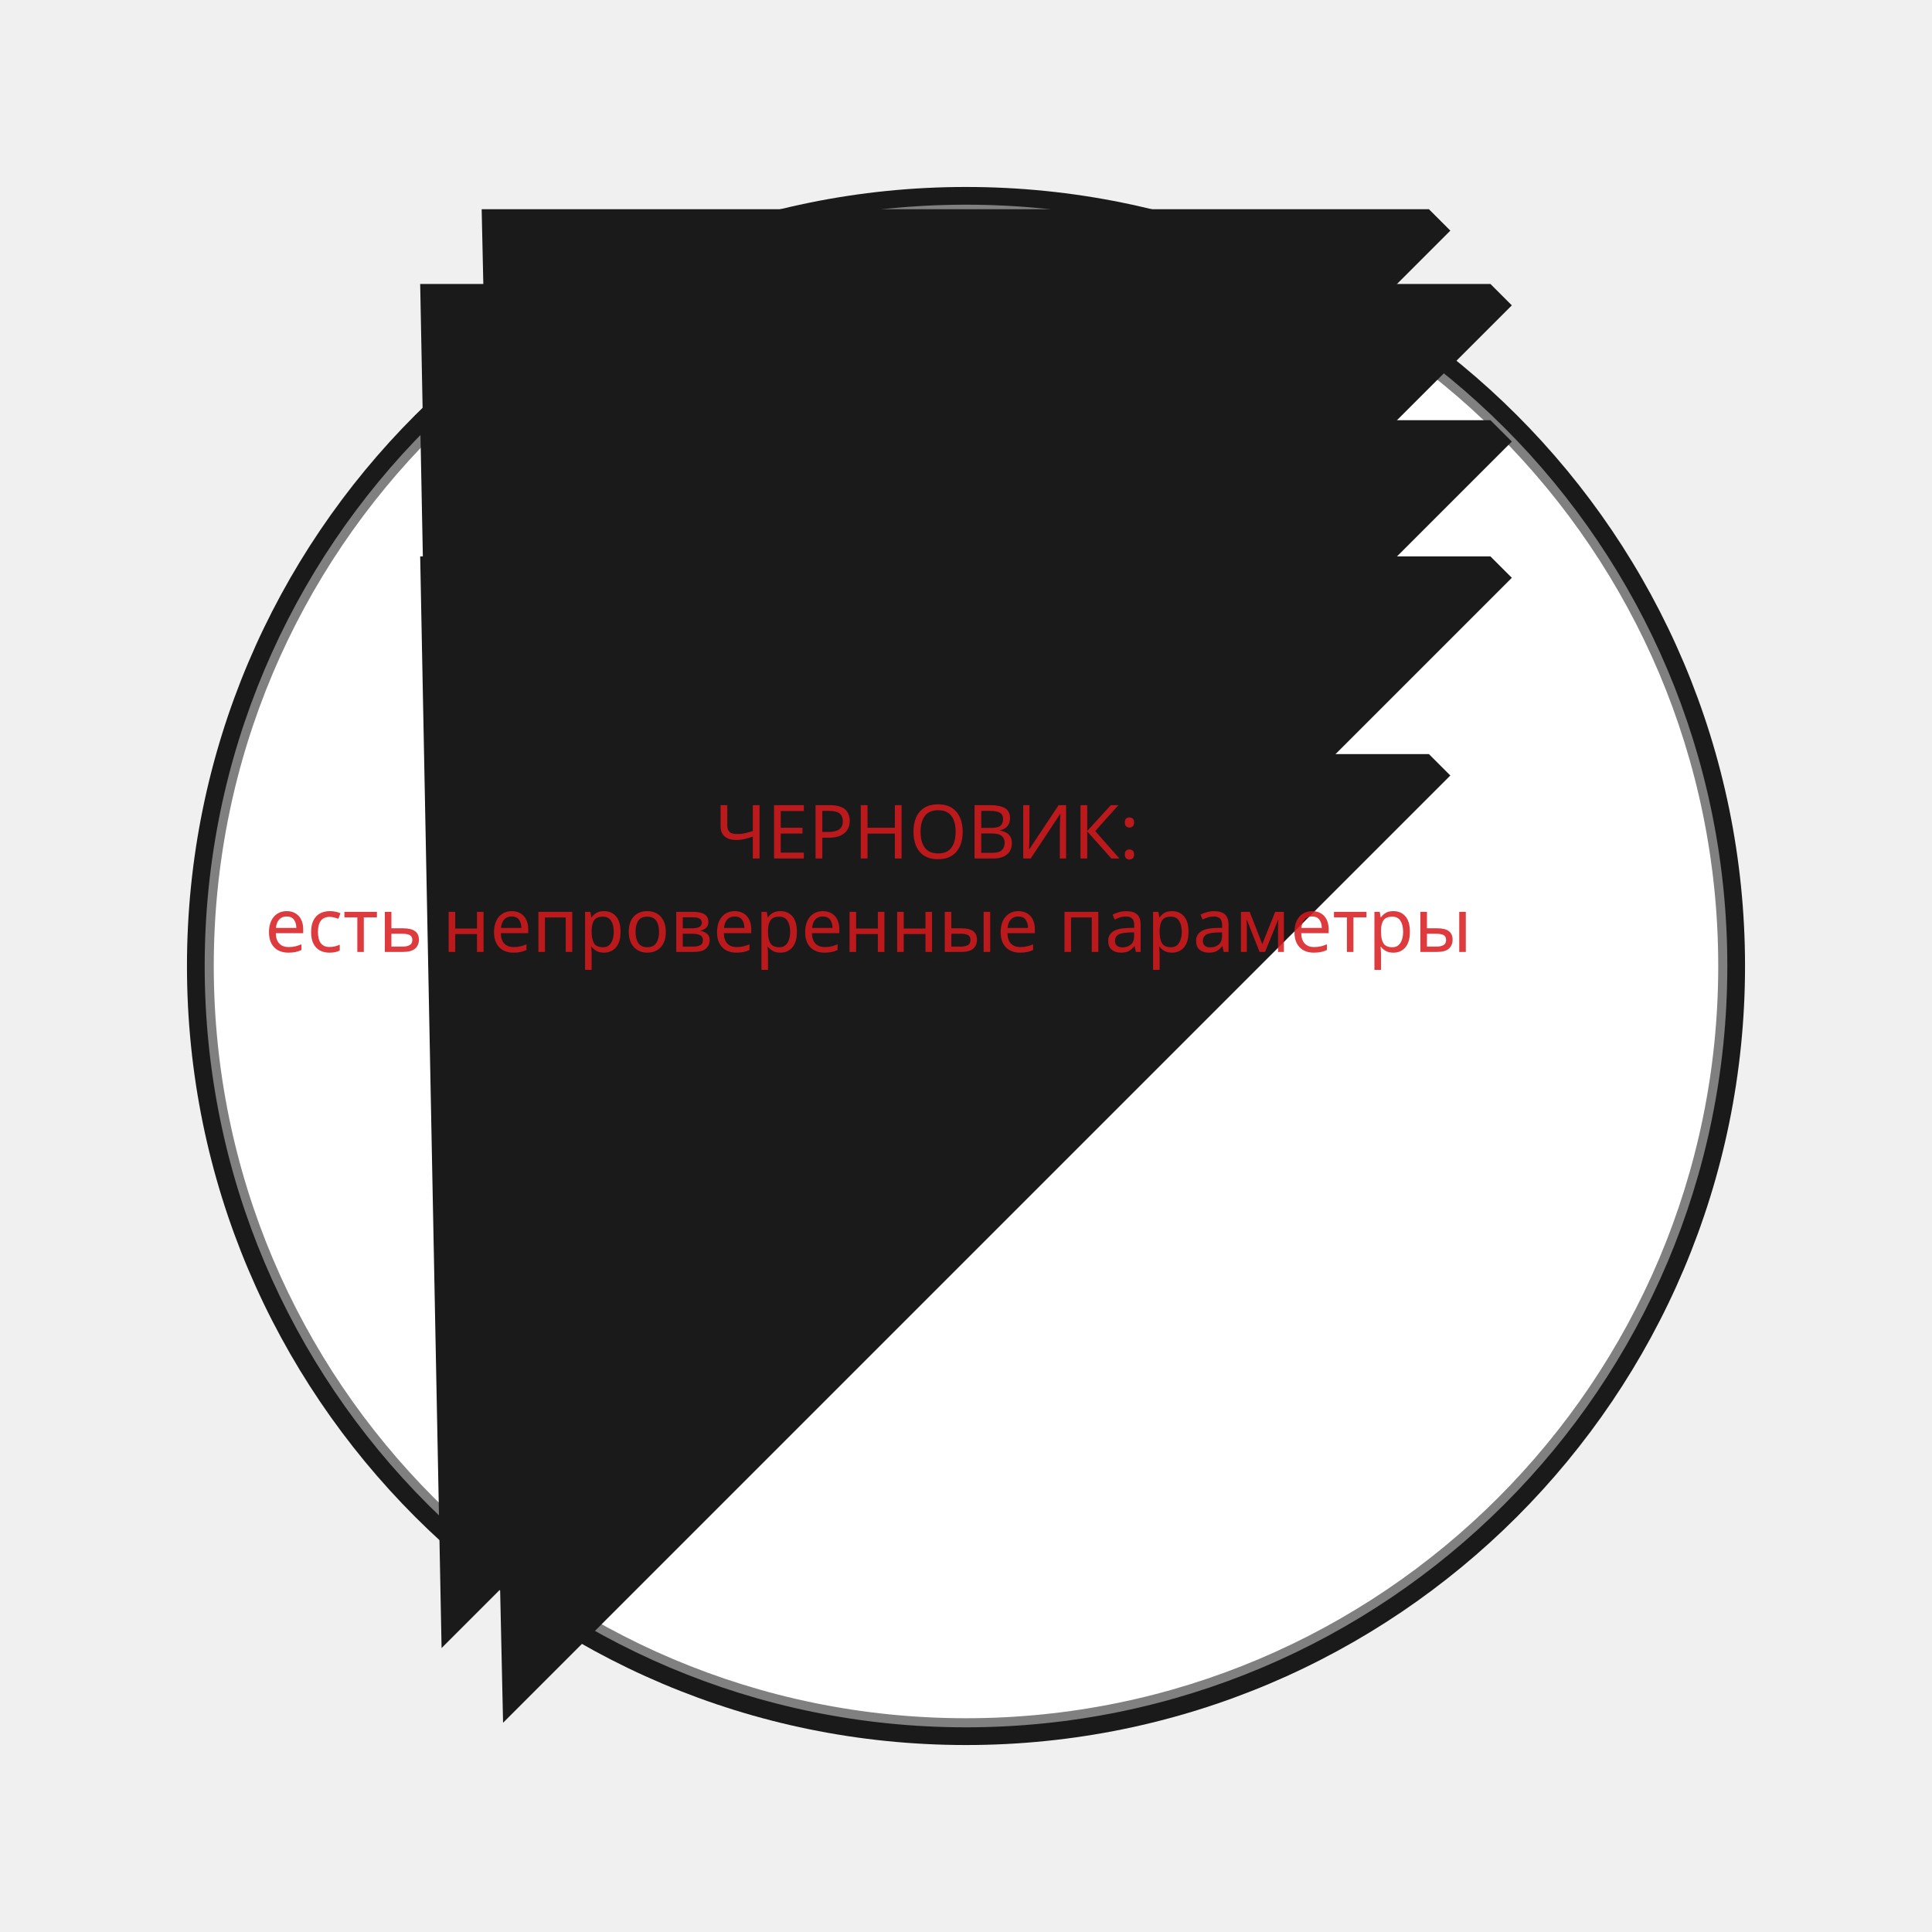
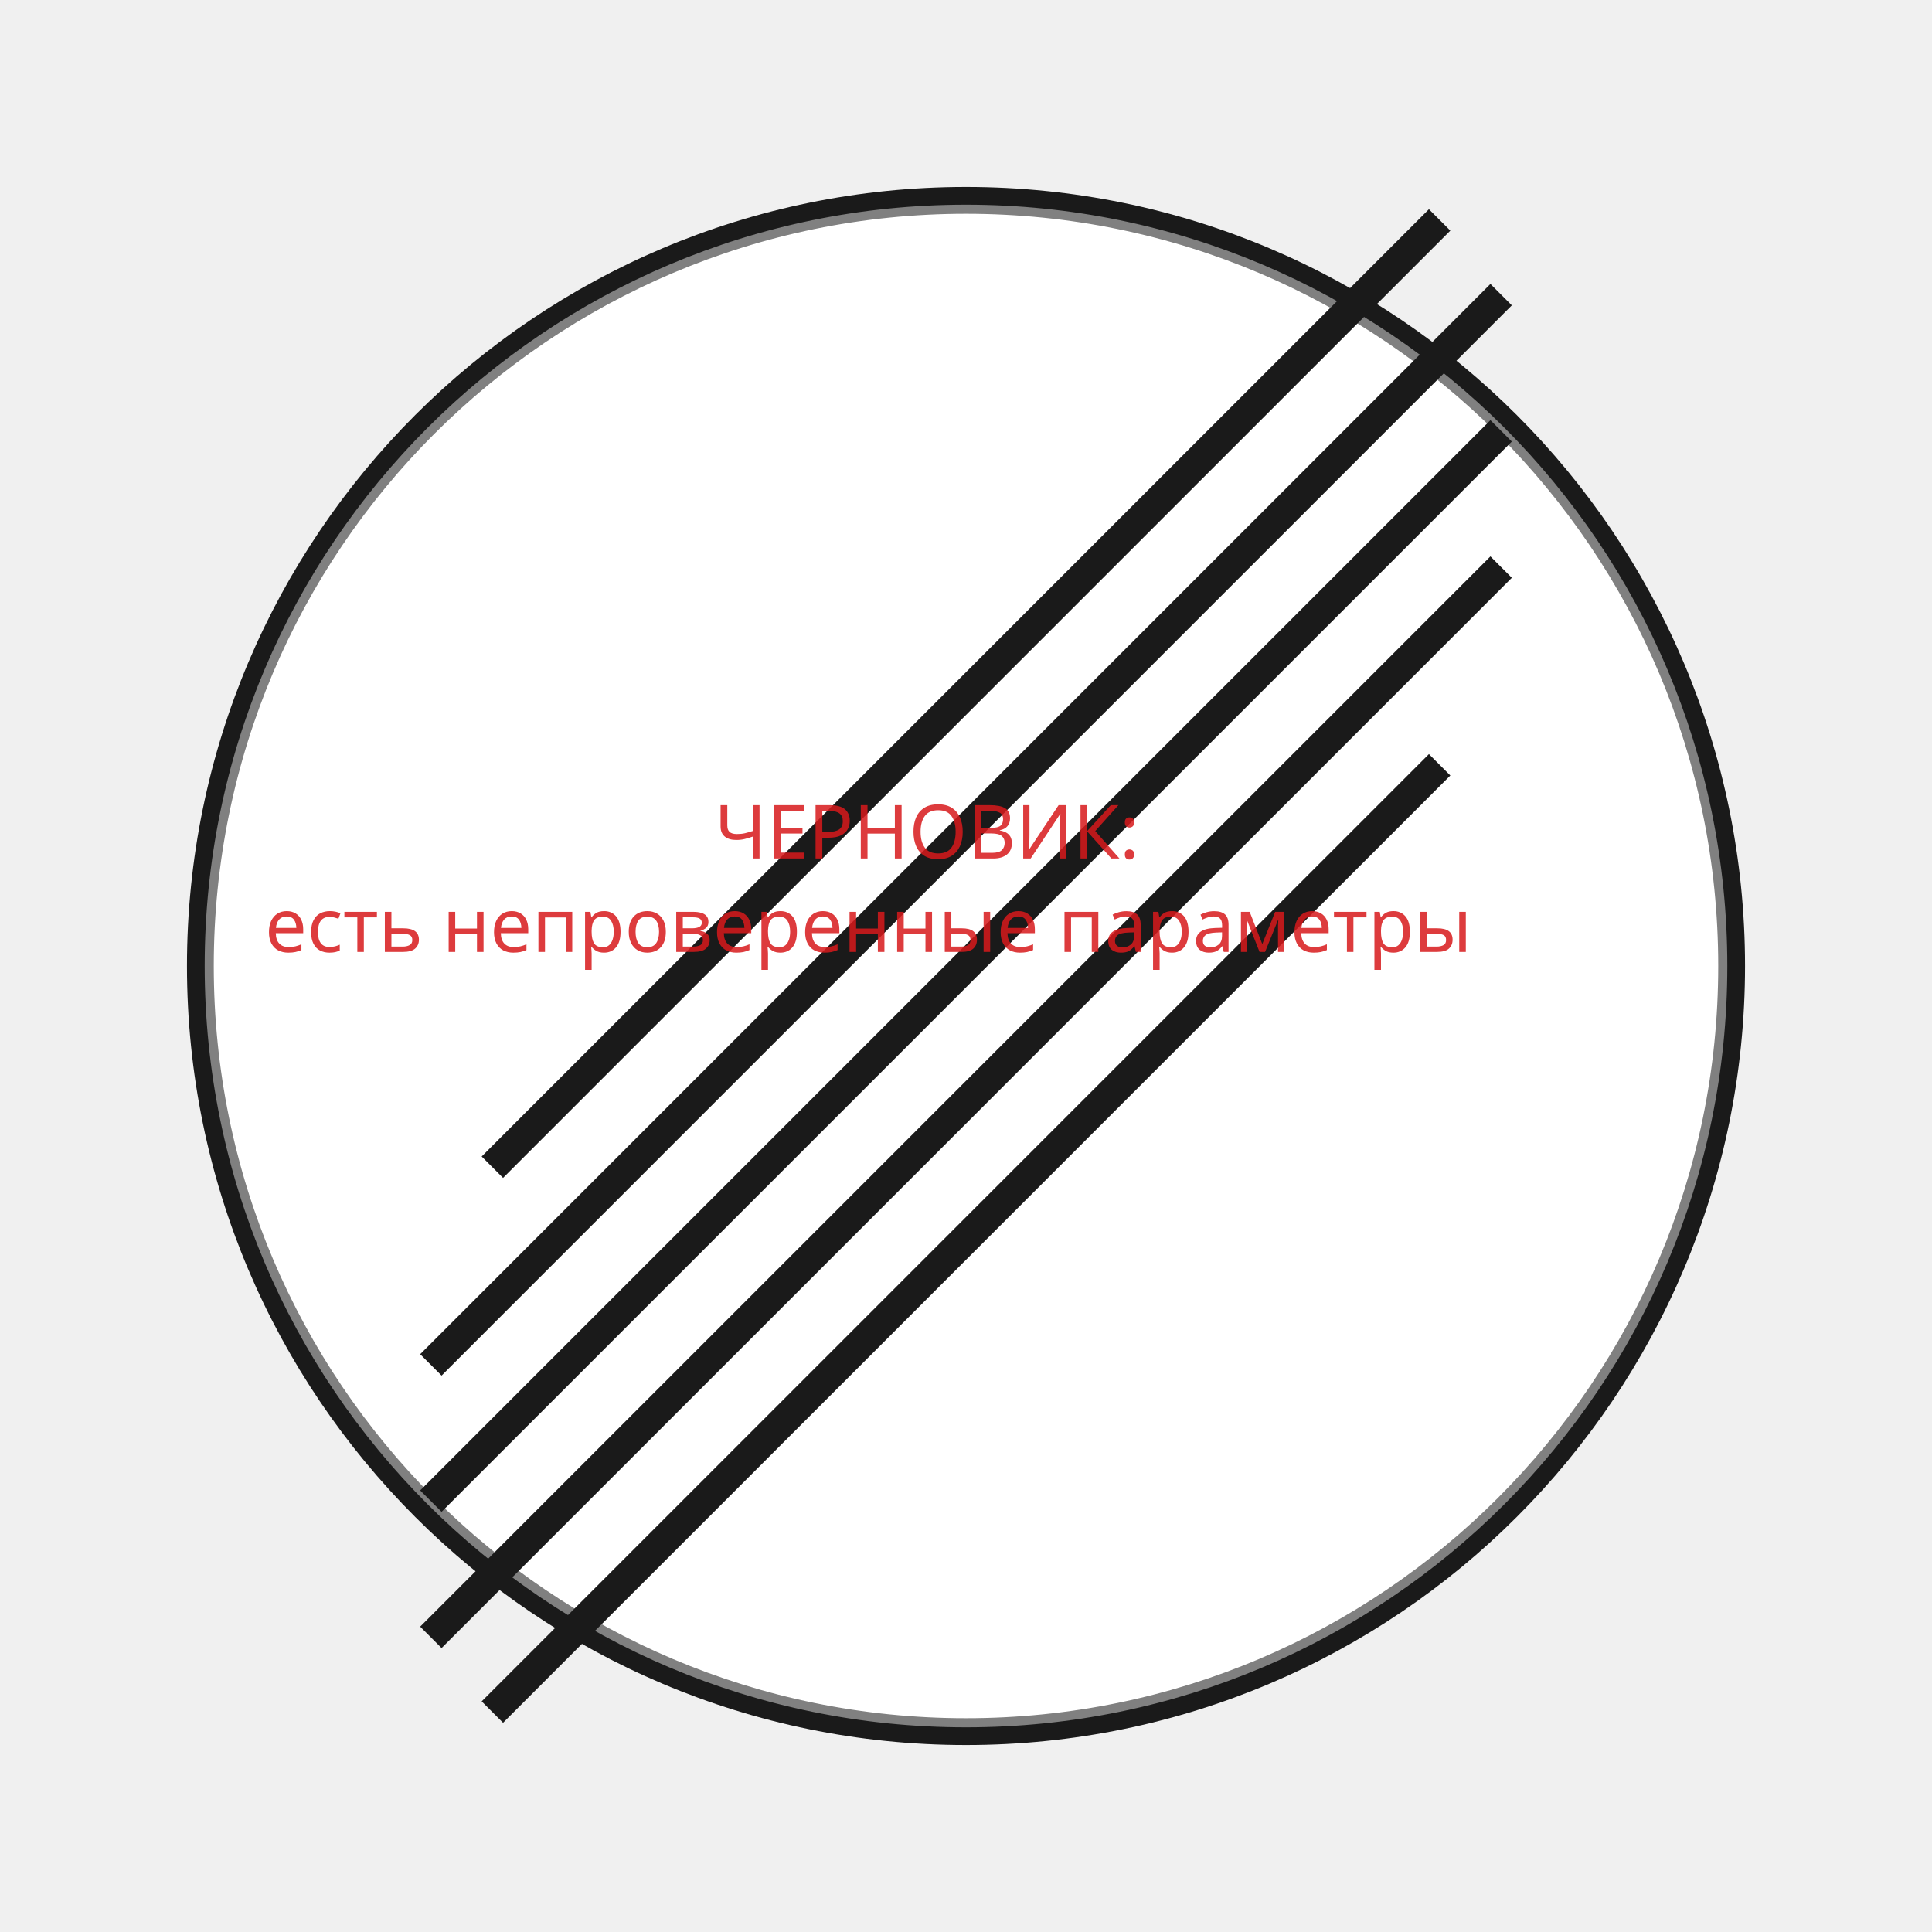
<svg xmlns="http://www.w3.org/2000/svg" viewBox="-434 -434 868 868" width="868mm" height="868mm">
  <g id="Geometry" transform="scale(1,-1)">
    <g id="Layer-Outline">
      <path d="M350 0 A350 350 0 0 1 0 350 A350 350 0 0 1 -350 0 A350 350 0 0 1 0 -350 A350 350 0 0 1 350 0 Z" fill="#1A1A1A" stroke="none" />
    </g>
    <g id="Layer-Field">
      <path d="M340 0 A340 340 0 0 1 0 340 A340 340 0 0 1 -340 0 A340 340 0 0 1 0 -340 A340 340 0 0 1 340 0 Z" fill="#FFFFFF" stroke="none" />
    </g>
    <g id="Layer-Composition">
      <path d="M340 0 A340 340 0 0 1 0 340 A340 340 0 0 1 -340 0 A340 340 0 0 1 0 -340 A340 340 0 0 1 340 0 Z" fill="none" stroke="#808080" stroke-width="4.08" />
    </g>
    <g id="Layer-Composition">
-       <path d="M-207.983 -340 L217.6 85.583 L207.983 95.2 L-217.6 95.2 L-207.983 -340 Z" fill="#1A1A1A" stroke="none" />
+       <path d="M-207.983 -340 L217.6 85.583 L207.983 95.2 L-217.6 -330.383 L-207.983 -340 Z" fill="#1A1A1A" stroke="none" />
    </g>
    <g id="Layer-Composition">
-       <path d="M-235.608 -306.425 L245.225 174.408 L235.608 184.025 L-245.225 184.025 L-235.608 -306.425 Z" fill="#1A1A1A" stroke="none" />
+       <path d="M-235.608 -306.425 L245.225 174.408 L235.608 184.025 L-245.225 -296.808 L-235.608 -306.425 Z" fill="#1A1A1A" stroke="none" />
    </g>
    <g id="Layer-Composition">
-       <path d="M-235.608 -245.225 L245.225 235.608 L235.608 245.225 L-245.225 245.225 L-235.608 -245.225 Z" fill="#1A1A1A" stroke="none" />
+       <path d="M-235.608 -245.225 L245.225 235.608 L235.608 245.225 L-245.225 -235.608 L-235.608 -245.225 Z" fill="#1A1A1A" stroke="none" />
    </g>
    <g id="Layer-Composition">
-       <path d="M-235.608 -184.025 L245.225 296.808 L235.608 306.425 L-245.225 306.425 L-235.608 -184.025 Z" fill="#1A1A1A" stroke="none" />
+       <path d="M-235.608 -184.025 L245.225 296.808 L235.608 306.425 L-245.225 -174.408 L-235.608 -184.025 Z" fill="#1A1A1A" stroke="none" />
    </g>
    <g id="Layer-Composition">
-       <path d="M-207.983 -95.2 L217.6 330.383 L207.983 340 L-217.6 340 L-207.983 -95.2 Z" fill="#1A1A1A" stroke="none" />
+       <path d="M-207.983 -95.2 L217.6 330.383 L207.983 340 L-217.6 -85.583 L-207.983 -95.2 Z" fill="#1A1A1A" stroke="none" />
    </g>
  </g>
  <g id="DraftWatermark">
    <text x="-112.945" y="-48.297" font-family="DejaVu Sans Bold, Liberation Sans Bold, Arial Bold, sans-serif" font-size="33.577" fill="#D7191C" fill-opacity="0.85">ЧЕРНОВИК:</text>
    <text x="-315" y="-6.325" font-family="DejaVu Sans Bold, Liberation Sans Bold, Arial Bold, sans-serif" font-size="33.577" fill="#D7191C" fill-opacity="0.85">есть непроверенные параметры</text>
  </g>
</svg>
